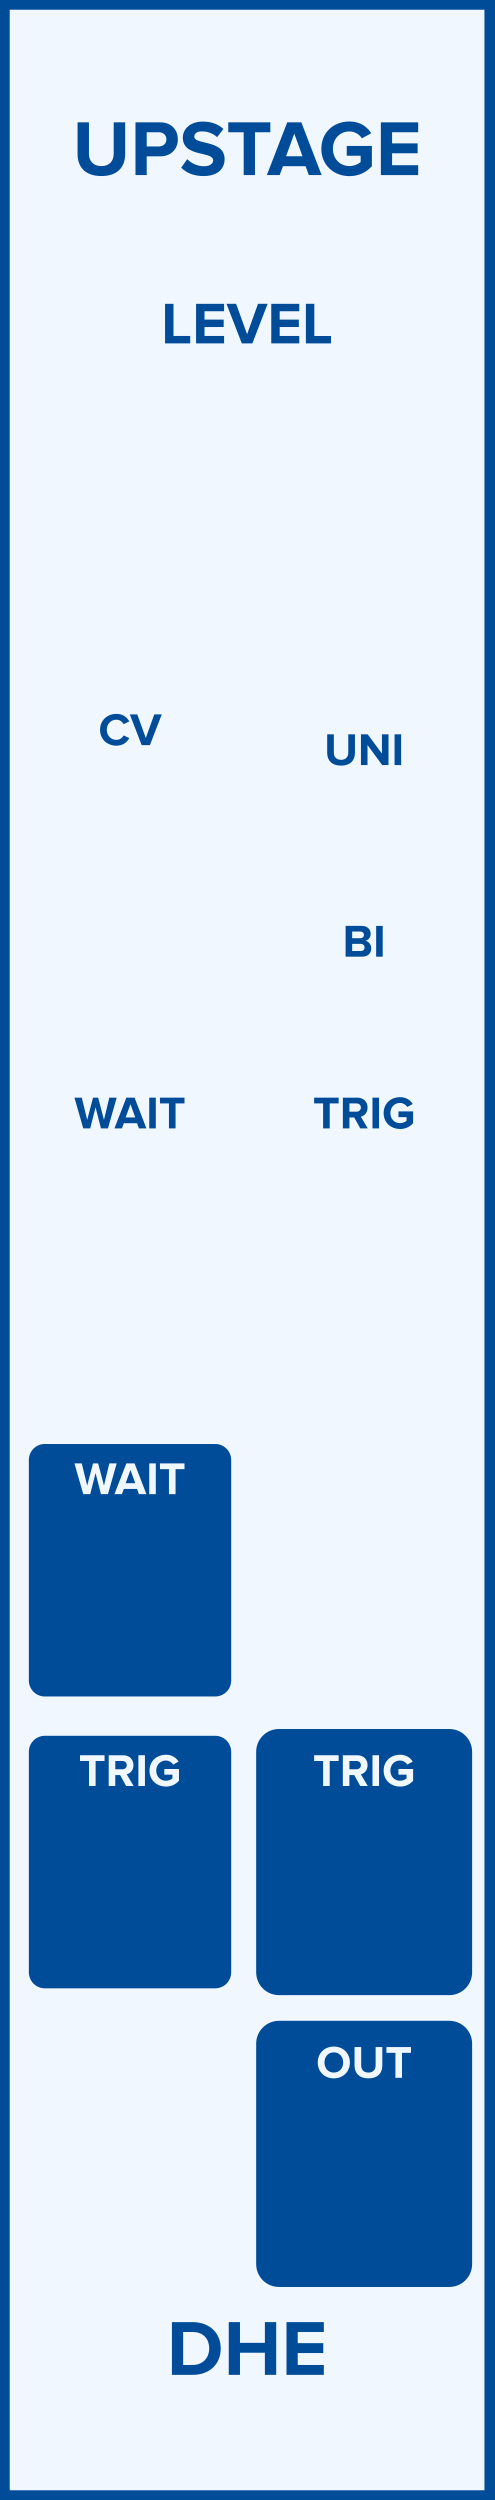
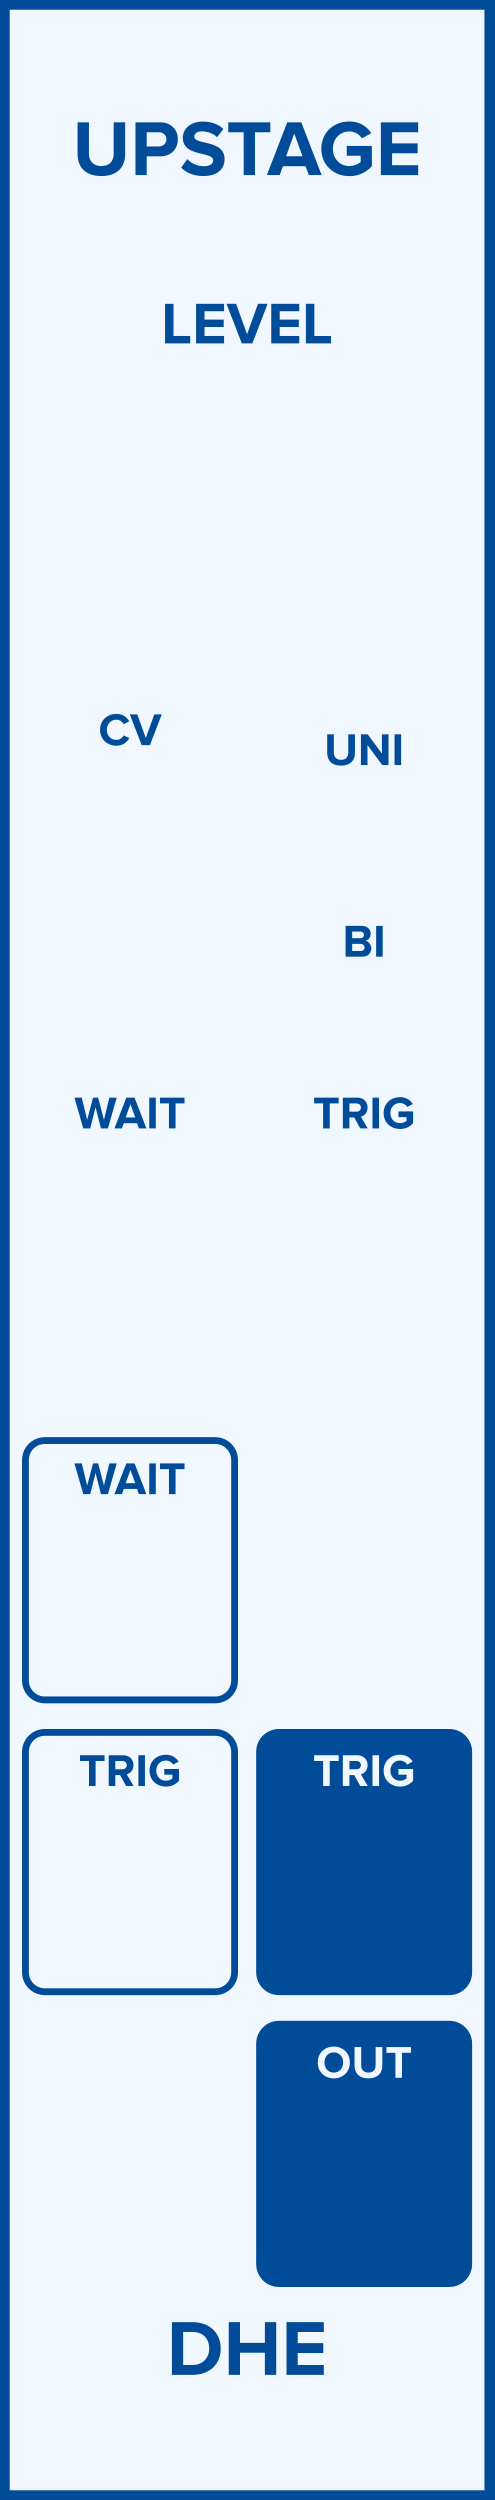
<svg xmlns="http://www.w3.org/2000/svg" id="svg38" height="379.429" width="75.0" version="1.1">
  <defs id="defs42" />
  <g id="g36" transform="scale(2.952756)">
    <path id="rect2" d="M 0,0 H 25.4 V 128.5 H 0 Z" style="fill:#f0f7ff;stroke:#004c99;stroke-width:1" />
    <g id="text4" style="font-weight:bold;font-size:4.064px;font-family:'Proxima Nova';text-anchor:middle;fill:#004c99" aria-label="UPSTAGE">
      <path id="path47" style="font-weight:bold;font-size:4.064px;font-family:'Proxima Nova';text-anchor:middle;fill:#004c99" d="m 3.987,7.919 c 0,0.666 0.398,1.13 1.223,1.13 0.825,0 1.223,-0.459 1.223,-1.134 V 6.289 H 5.844 V 7.899 c 0,0.378 -0.215,0.638 -0.634,0.638 -0.419,0 -0.638,-0.26 -0.638,-0.638 V 6.289 h -0.585 z" />
      <path id="path49" style="font-weight:bold;font-size:4.064px;font-family:'Proxima Nova';text-anchor:middle;fill:#004c99" d="m 6.964,9 h 0.577 V 8.037 h 0.691 c 0.585,0 0.91,-0.402 0.91,-0.874 0,-0.475 -0.321,-0.874 -0.91,-0.874 h -1.268 z m 1.589,-1.837 c 0,0.224 -0.171,0.366 -0.398,0.366 H 7.541 V 6.797 h 0.614 c 0.228,0 0.398,0.138 0.398,0.366 z" />
      <path id="path51" style="font-weight:bold;font-size:4.064px;font-family:'Proxima Nova';text-anchor:middle;fill:#004c99" d="m 9.313,8.618 c 0.252,0.256 0.626,0.431 1.146,0.431 0.732,0 1.085,-0.374 1.085,-0.87 0,-0.614 -0.569,-0.748 -1.016,-0.853 -0.293,-0.069 -0.541,-0.126 -0.541,-0.301 0,-0.163 0.138,-0.272 0.386,-0.272 0.276,0 0.569,0.093 0.788,0.297 l 0.321,-0.423 c -0.268,-0.248 -0.626,-0.378 -1.057,-0.378 -0.638,0 -1.028,0.374 -1.028,0.825 0,0.618 0.569,0.74 1.012,0.841 0.297,0.073 0.549,0.13 0.549,0.329 0,0.154 -0.154,0.301 -0.471,0.301 -0.374,0 -0.671,-0.167 -0.862,-0.366 z" />
      <path id="path53" style="font-weight:bold;font-size:4.064px;font-family:'Proxima Nova';text-anchor:middle;fill:#004c99" d="m 12.526,9 h 0.581 V 6.797 h 0.788 v -0.508 h -2.162 v 0.508 h 0.792 z" />
      <path id="path55" style="font-weight:bold;font-size:4.064px;font-family:'Proxima Nova';text-anchor:middle;fill:#004c99" d="m 15.874,9 h 0.658 L 15.487,6.289 H 14.764 L 13.716,9 h 0.658 l 0.171,-0.459 h 1.162 z M 15.126,6.866 15.548,8.033 h -0.845 z" />
      <path id="path57" style="font-weight:bold;font-size:4.064px;font-family:'Proxima Nova';text-anchor:middle;fill:#004c99" d="m 16.517,7.647 c 0,0.853 0.65,1.406 1.443,1.406 0.492,0 0.878,-0.203 1.154,-0.512 V 7.5 H 17.822 V 8.004 h 0.715 v 0.325 c -0.11,0.102 -0.337,0.207 -0.577,0.207 -0.492,0 -0.849,-0.378 -0.849,-0.89 0,-0.512 0.358,-0.89 0.849,-0.89 0.289,0 0.52,0.163 0.642,0.354 l 0.48,-0.26 c -0.203,-0.321 -0.557,-0.606 -1.122,-0.606 -0.792,0 -1.443,0.545 -1.443,1.402 z" />
      <path id="path59" style="font-weight:bold;font-size:4.064px;font-family:'Proxima Nova';text-anchor:middle;fill:#004c99" d="m 19.576,9 h 1.918 V 8.492 h -1.341 V 7.878 h 1.313 V 7.37 h -1.313 v -0.573 h 1.341 v -0.508 h -1.918 z" />
    </g>
    <g id="text6" style="font-weight:bold;font-size:4.064px;font-family:'Proxima Nova';dominant-baseline:hanging;text-anchor:middle;fill:#004c99" aria-label="DHE">
      <path id="path62" style="font-weight:bold;font-size:4.064px;font-family:'Proxima Nova';dominant-baseline:hanging;text-anchor:middle;fill:#004c99" d="M 8.837,122.068 H 9.906 c 0.849,0 1.439,-0.536 1.439,-1.353 0,-0.817 -0.589,-1.357 -1.439,-1.357 H 8.837 Z m 0.577,-0.508 v -1.695 h 0.492 c 0.557,0 0.849,0.37 0.849,0.849 0,0.459 -0.313,0.845 -0.849,0.845 z" />
      <path id="path64" style="font-weight:bold;font-size:4.064px;font-family:'Proxima Nova';dominant-baseline:hanging;text-anchor:middle;fill:#004c99" d="m 13.615,122.068 h 0.581 v -2.711 h -0.581 v 1.065 h -1.28 v -1.065 h -0.577 v 2.711 h 0.577 v -1.138 h 1.28 z" />
      <path id="path66" style="font-weight:bold;font-size:4.064px;font-family:'Proxima Nova';dominant-baseline:hanging;text-anchor:middle;fill:#004c99" d="m 14.726,122.068 h 1.918 v -0.508 h -1.341 v -0.614 h 1.313 v -0.508 h -1.313 v -0.573 h 1.341 v -0.508 H 14.726 Z" />
    </g>
    <g id="text8" style="font-weight:bold;font-size:3.048px;font-family:'Proxima Nova';text-anchor:middle;fill:#004c99" aria-label="LEVEL">
      <path id="path69" style="font-weight:bold;font-size:3.048px;font-family:'Proxima Nova';text-anchor:middle;fill:#004c99" d="M 8.484,17.65 H 9.776 V 17.269 H 8.917 v -1.652 h -0.433 z" />
      <path id="path71" style="font-weight:bold;font-size:3.048px;font-family:'Proxima Nova';text-anchor:middle;fill:#004c99" d="m 10.079,17.65 h 1.439 v -0.381 h -1.006 v -0.46 h 0.985 v -0.381 h -0.985 v -0.43 h 1.006 v -0.381 h -1.439 z" />
      <path id="path73" style="font-weight:bold;font-size:3.048px;font-family:'Proxima Nova';text-anchor:middle;fill:#004c99" d="m 12.429,17.65 h 0.543 l 0.783,-2.033 h -0.494 l -0.561,1.564 -0.564,-1.564 h -0.494 z" />
      <path id="path75" style="font-weight:bold;font-size:3.048px;font-family:'Proxima Nova';text-anchor:middle;fill:#004c99" d="m 13.943,17.65 h 1.439 v -0.381 h -1.006 v -0.46 h 0.985 v -0.381 h -0.985 v -0.43 h 1.006 v -0.381 h -1.439 z" />
      <path id="path77" style="font-weight:bold;font-size:3.048px;font-family:'Proxima Nova';text-anchor:middle;fill:#004c99" d="m 15.723,17.65 h 1.292 v -0.381 h -0.86 v -1.652 h -0.433 z" />
    </g>
    <g id="text10" style="font-weight:bold;font-size:2.371px;font-family:'Proxima Nova';text-anchor:middle;fill:#004c99" aria-label="CV">
      <path id="path80" style="font-weight:bold;font-size:2.371px;font-family:'Proxima Nova';text-anchor:middle;fill:#004c99" d="m 5.985,38.328 c 0.348,0 0.548,-0.192 0.661,-0.389 L 6.357,37.8 c -0.066,0.13 -0.209,0.23 -0.372,0.23 -0.287,0 -0.495,-0.22 -0.495,-0.519 0,-0.299 0.209,-0.519 0.495,-0.519 0.164,0 0.306,0.102 0.372,0.23 l 0.289,-0.142 c -0.111,-0.197 -0.313,-0.386 -0.661,-0.386 -0.474,0 -0.842,0.332 -0.842,0.818 0,0.486 0.367,0.818 0.842,0.818 z" />
      <path id="path82" style="font-weight:bold;font-size:2.371px;font-family:'Proxima Nova';text-anchor:middle;fill:#004c99" d="M 7.283,38.3 H 7.705 L 8.314,36.719 H 7.93 L 7.494,37.935 7.056,36.719 h -0.384 z" />
    </g>
    <g id="text12" style="font-weight:bold;font-size:2.371px;font-family:'Proxima Nova';text-anchor:middle;fill:#004c99" aria-label="UNI">
      <path id="path85" style="font-weight:bold;font-size:2.371px;font-family:'Proxima Nova';text-anchor:middle;fill:#004c99" d="m 16.817,38.694 c 0,0.389 0.232,0.659 0.714,0.659 0.481,0 0.714,-0.268 0.714,-0.661 v -0.948 h -0.344 v 0.939 c 0,0.22 -0.126,0.372 -0.37,0.372 -0.244,0 -0.372,-0.152 -0.372,-0.372 v -0.939 h -0.341 z" />
      <path id="path87" style="font-weight:bold;font-size:2.371px;font-family:'Proxima Nova';text-anchor:middle;fill:#004c99" d="m 19.644,39.325 h 0.325 v -1.581 h -0.337 v 0.993 l -0.733,-0.993 h -0.346 v 1.581 h 0.337 v -1.031 z" />
      <path id="path89" style="font-weight:bold;font-size:2.371px;font-family:'Proxima Nova';text-anchor:middle;fill:#004c99" d="m 20.281,39.325 h 0.337 v -1.581 h -0.337 z" />
    </g>
    <g id="text14" style="font-weight:bold;font-size:2.371px;font-family:'Proxima Nova';dominant-baseline:hanging;text-anchor:middle;fill:#004c99" aria-label="BI">
      <path id="path92" style="font-weight:bold;font-size:2.371px;font-family:'Proxima Nova';dominant-baseline:hanging;text-anchor:middle;fill:#004c99" d="m 17.764,49.173 h 0.858 c 0.301,0 0.46,-0.19 0.46,-0.427 0,-0.199 -0.135,-0.363 -0.303,-0.389 0.149,-0.031 0.273,-0.164 0.273,-0.363 0,-0.211 -0.154,-0.403 -0.455,-0.403 h -0.832 z m 0.337,-0.948 v -0.344 h 0.422 c 0.114,0 0.185,0.073 0.185,0.173 0,0.1 -0.071,0.171 -0.185,0.171 z m 0,0.657 v -0.367 h 0.434 c 0.133,0 0.204,0.085 0.204,0.185 0,0.114 -0.076,0.183 -0.204,0.183 z" />
      <path id="path94" style="font-weight:bold;font-size:2.371px;font-family:'Proxima Nova';dominant-baseline:hanging;text-anchor:middle;fill:#004c99" d="m 19.334,49.173 h 0.337 v -1.581 h -0.337 z" />
    </g>
    <g id="text16" style="font-weight:bold;font-size:2.371px;font-family:'Proxima Nova';text-anchor:middle;fill:#004c99" aria-label="WAIT">
      <path id="path97" style="font-weight:bold;font-size:2.371px;font-family:'Proxima Nova';text-anchor:middle;fill:#004c99" d="M 5.19,58 H 5.548 L 5.998,56.419 H 5.619 L 5.344,57.561 5.045,56.419 H 4.782 L 4.481,57.561 4.203,56.419 H 3.827 L 4.279,58 H 4.637 l 0.275,-1.086 z" />
      <path id="path99" style="font-weight:bold;font-size:2.371px;font-family:'Proxima Nova';text-anchor:middle;fill:#004c99" d="m 7.141,58 h 0.384 L 6.916,56.419 H 6.494 L 5.882,58 h 0.384 l 0.1,-0.268 H 7.044 Z M 6.705,56.755 6.951,57.436 H 6.458 Z" />
      <path id="path101" style="font-weight:bold;font-size:2.371px;font-family:'Proxima Nova';text-anchor:middle;fill:#004c99" d="M 7.671,58 H 8.008 V 56.419 H 7.671 Z" />
      <path id="path103" style="font-weight:bold;font-size:2.371px;font-family:'Proxima Nova';text-anchor:middle;fill:#004c99" d="M 8.684,58 H 9.023 V 56.715 H 9.483 V 56.419 H 8.222 v 0.296 h 0.462 z" />
    </g>
    <g id="text18" style="font-weight:bold;font-size:2.371px;font-family:'Proxima Nova';text-anchor:middle;fill:#004c99" aria-label="TRIG">
      <path id="path106" style="font-weight:bold;font-size:2.371px;font-family:'Proxima Nova';text-anchor:middle;fill:#004c99" d="m 16.608,58 h 0.339 v -1.285 h 0.46 v -0.296 h -1.261 v 0.296 h 0.462 z" />
      <path id="path108" style="font-weight:bold;font-size:2.371px;font-family:'Proxima Nova';text-anchor:middle;fill:#004c99" d="m 18.517,58 h 0.386 l -0.356,-0.602 c 0.171,-0.04 0.346,-0.19 0.346,-0.469 0,-0.294 -0.202,-0.51 -0.531,-0.51 H 17.623 V 58 h 0.337 v -0.562 h 0.247 z m 0.033,-1.072 c 0,0.133 -0.102,0.213 -0.237,0.213 h -0.353 v -0.427 h 0.353 c 0.135,0 0.237,0.081 0.237,0.213 z" />
      <path id="path110" style="font-weight:bold;font-size:2.371px;font-family:'Proxima Nova';text-anchor:middle;fill:#004c99" d="M 19.146,58 H 19.483 V 56.419 H 19.146 Z" />
      <path id="path112" style="font-weight:bold;font-size:2.371px;font-family:'Proxima Nova';text-anchor:middle;fill:#004c99" d="m 19.719,57.211 c 0,0.498 0.379,0.82 0.842,0.82 0.287,0 0.512,-0.119 0.673,-0.299 v -0.607 h -0.754 v 0.294 h 0.417 v 0.19 c -0.064,0.059 -0.197,0.121 -0.337,0.121 -0.287,0 -0.495,-0.22 -0.495,-0.519 0,-0.299 0.209,-0.519 0.495,-0.519 0.168,0 0.303,0.095 0.375,0.206 l 0.28,-0.152 c -0.119,-0.187 -0.325,-0.353 -0.654,-0.353 -0.462,0 -0.842,0.318 -0.842,0.818 z" />
    </g>
-     <path id="rect20" d="M 2.308,74.045 H 11.058 c 0.554,0 1,0.446 1,1 V 86.375 c 0,0.554 -0.446,1 -1,1 H 2.308 c -0.554,0 -1,-0.446 -1,-1 V 75.045 c 0,-0.554 0.446,-1 1,-1 z" style="fill:#004c99;stroke:#f0f7ff;stroke-width:0.35" />
-     <g id="text22" style="font-weight:bold;font-size:2.371px;font-family:'Proxima Nova';text-anchor:middle;fill:#f0f7ff" aria-label="WAIT">
-       <path id="path116" style="font-weight:bold;font-size:2.371px;font-family:'Proxima Nova';text-anchor:middle;fill:#f0f7ff" d="M 5.19,76.8 H 5.548 L 5.998,75.219 H 5.619 L 5.344,76.361 5.045,75.219 H 4.782 L 4.481,76.361 4.203,75.219 H 3.827 l 0.453,1.581 H 4.637 l 0.275,-1.086 z" />
-       <path id="path118" style="font-weight:bold;font-size:2.371px;font-family:'Proxima Nova';text-anchor:middle;fill:#f0f7ff" d="m 7.141,76.8 h 0.384 L 6.916,75.219 H 6.494 l -0.612,1.581 h 0.384 l 0.1,-0.268 h 0.678 z m -0.436,-1.245 0.247,0.68 H 6.458 Z" />
-       <path id="path120" style="font-weight:bold;font-size:2.371px;font-family:'Proxima Nova';text-anchor:middle;fill:#f0f7ff" d="M 7.671,76.8 H 8.008 V 75.219 H 7.671 Z" />
-       <path id="path122" style="font-weight:bold;font-size:2.371px;font-family:'Proxima Nova';text-anchor:middle;fill:#f0f7ff" d="M 8.684,76.8 H 9.023 V 75.515 H 9.483 V 75.219 H 8.222 v 0.296 h 0.462 z" />
+     <path id="rect20" d="M 2.308,74.045 H 11.058 c 0.554,0 1,0.446 1,1 V 86.375 c 0,0.554 -0.446,1 -1,1 H 2.308 c -0.554,0 -1,-0.446 -1,-1 V 75.045 c 0,-0.554 0.446,-1 1,-1 z" style="fill:#f0f7ff;stroke:#004c99;stroke-width:0.35" />
+     <g id="text22" style="font-weight:bold;font-size:2.371px;font-family:'Proxima Nova';text-anchor:middle;fill:#004c99" aria-label="WAIT">
+       <path id="path116" style="font-weight:bold;font-size:2.371px;font-family:'Proxima Nova';text-anchor:middle;fill:#004c99" d="M 5.19,76.8 H 5.548 L 5.998,75.219 H 5.619 L 5.344,76.361 5.045,75.219 H 4.782 L 4.481,76.361 4.203,75.219 H 3.827 l 0.453,1.581 H 4.637 l 0.275,-1.086 z" />
+       <path id="path118" style="font-weight:bold;font-size:2.371px;font-family:'Proxima Nova';text-anchor:middle;fill:#004c99" d="m 7.141,76.8 h 0.384 L 6.916,75.219 H 6.494 l -0.612,1.581 h 0.384 l 0.1,-0.268 h 0.678 z m -0.436,-1.245 0.247,0.68 H 6.458 Z" />
+       <path id="path120" style="font-weight:bold;font-size:2.371px;font-family:'Proxima Nova';text-anchor:middle;fill:#004c99" d="M 7.671,76.8 H 8.008 V 75.219 H 7.671 Z" />
+       <path id="path122" style="font-weight:bold;font-size:2.371px;font-family:'Proxima Nova';text-anchor:middle;fill:#004c99" d="M 8.684,76.8 H 9.023 V 75.515 H 9.483 V 75.219 H 8.222 v 0.296 h 0.462 z" />
    </g>
-     <path id="rect24" d="M 2.308,89.045 H 11.058 c 0.554,0 1,0.446 1,1 V 101.375 c 0,0.554 -0.446,1 -1,1 H 2.308 c -0.554,0 -1,-0.446 -1,-1 V 90.045 c 0,-0.554 0.446,-1 1,-1 z" style="fill:#004c99;stroke:#f0f7ff;stroke-width:0.35" />
-     <g id="text26" style="font-weight:bold;font-size:2.371px;font-family:'Proxima Nova';text-anchor:middle;fill:#f0f7ff" aria-label="TRIG">
-       <path id="path126" style="font-weight:bold;font-size:2.371px;font-family:'Proxima Nova';text-anchor:middle;fill:#f0f7ff" d="M 4.575,91.8 H 4.914 V 90.515 H 5.374 V 90.219 H 4.113 v 0.296 h 0.462 z" />
-       <path id="path128" style="font-weight:bold;font-size:2.371px;font-family:'Proxima Nova';text-anchor:middle;fill:#f0f7ff" d="m 6.483,91.8 h 0.386 l -0.356,-0.602 c 0.171,-0.04 0.346,-0.19 0.346,-0.469 0,-0.294 -0.202,-0.51 -0.531,-0.51 h -0.74 v 1.581 h 0.337 v -0.562 h 0.247 z m 0.033,-1.072 c 0,0.133 -0.102,0.213 -0.237,0.213 H 5.926 v -0.427 h 0.353 c 0.135,0 0.237,0.081 0.237,0.213 z" />
-       <path id="path130" style="font-weight:bold;font-size:2.371px;font-family:'Proxima Nova';text-anchor:middle;fill:#f0f7ff" d="M 7.113,91.8 H 7.45 V 90.219 H 7.113 Z" />
-       <path id="path132" style="font-weight:bold;font-size:2.371px;font-family:'Proxima Nova';text-anchor:middle;fill:#f0f7ff" d="m 7.685,91.011 c 0,0.498 0.379,0.82 0.842,0.82 0.287,0 0.512,-0.119 0.673,-0.299 V 90.925 H 8.446 v 0.294 h 0.417 v 0.19 c -0.064,0.059 -0.197,0.121 -0.337,0.121 -0.287,0 -0.495,-0.22 -0.495,-0.519 0,-0.299 0.209,-0.519 0.495,-0.519 0.168,0 0.303,0.095 0.375,0.206 L 9.181,90.546 c -0.119,-0.187 -0.325,-0.353 -0.654,-0.353 -0.462,0 -0.842,0.318 -0.842,0.818 z" />
+     <path id="rect24" d="M 2.308,89.045 H 11.058 c 0.554,0 1,0.446 1,1 V 101.375 c 0,0.554 -0.446,1 -1,1 H 2.308 c -0.554,0 -1,-0.446 -1,-1 V 90.045 c 0,-0.554 0.446,-1 1,-1 z" style="fill:#f0f7ff;stroke:#004c99;stroke-width:0.35" />
+     <g id="text26" style="font-weight:bold;font-size:2.371px;font-family:'Proxima Nova';text-anchor:middle;fill:#004c99" aria-label="TRIG">
+       <path id="path126" style="font-weight:bold;font-size:2.371px;font-family:'Proxima Nova';text-anchor:middle;fill:#004c99" d="M 4.575,91.8 H 4.914 V 90.515 H 5.374 V 90.219 H 4.113 v 0.296 h 0.462 z" />
+       <path id="path128" style="font-weight:bold;font-size:2.371px;font-family:'Proxima Nova';text-anchor:middle;fill:#004c99" d="m 6.483,91.8 h 0.386 l -0.356,-0.602 c 0.171,-0.04 0.346,-0.19 0.346,-0.469 0,-0.294 -0.202,-0.51 -0.531,-0.51 h -0.74 v 1.581 h 0.337 v -0.562 h 0.247 z m 0.033,-1.072 c 0,0.133 -0.102,0.213 -0.237,0.213 H 5.926 v -0.427 h 0.353 c 0.135,0 0.237,0.081 0.237,0.213 z" />
+       <path id="path130" style="font-weight:bold;font-size:2.371px;font-family:'Proxima Nova';text-anchor:middle;fill:#004c99" d="M 7.113,91.8 H 7.45 V 90.219 H 7.113 Z" />
+       <path id="path132" style="font-weight:bold;font-size:2.371px;font-family:'Proxima Nova';text-anchor:middle;fill:#004c99" d="m 7.685,91.011 c 0,0.498 0.379,0.82 0.842,0.82 0.287,0 0.512,-0.119 0.673,-0.299 V 90.925 H 8.446 v 0.294 h 0.417 v 0.19 c -0.064,0.059 -0.197,0.121 -0.337,0.121 -0.287,0 -0.495,-0.22 -0.495,-0.519 0,-0.299 0.209,-0.519 0.495,-0.519 0.168,0 0.303,0.095 0.375,0.206 L 9.181,90.546 c -0.119,-0.187 -0.325,-0.353 -0.654,-0.353 -0.462,0 -0.842,0.318 -0.842,0.818 z" />
    </g>
    <path id="rect28" d="m 14.342,89.045 h 8.75 c 0.554,0 1,0.446 1,1 V 101.375 c 0,0.554 -0.446,1 -1,1 h -8.75 c -0.554,0 -1,-0.446 -1,-1 V 90.045 c 0,-0.554 0.446,-1 1,-1 z" style="fill:#004c99;stroke:#004c99;stroke-width:0.35" />
    <g id="text30" style="font-weight:bold;font-size:2.371px;font-family:'Proxima Nova';text-anchor:middle;fill:#f0f7ff" aria-label="TRIG">
      <path id="path136" style="font-weight:bold;font-size:2.371px;font-family:'Proxima Nova';text-anchor:middle;fill:#f0f7ff" d="m 16.608,91.8 h 0.339 v -1.285 h 0.46 v -0.296 h -1.261 v 0.296 h 0.462 z" />
      <path id="path138" style="font-weight:bold;font-size:2.371px;font-family:'Proxima Nova';text-anchor:middle;fill:#f0f7ff" d="m 18.517,91.8 h 0.386 l -0.356,-0.602 c 0.171,-0.04 0.346,-0.19 0.346,-0.469 0,-0.294 -0.202,-0.51 -0.531,-0.51 h -0.74 v 1.581 h 0.337 v -0.562 h 0.247 z m 0.033,-1.072 c 0,0.133 -0.102,0.213 -0.237,0.213 h -0.353 v -0.427 h 0.353 c 0.135,0 0.237,0.081 0.237,0.213 z" />
      <path id="path140" style="font-weight:bold;font-size:2.371px;font-family:'Proxima Nova';text-anchor:middle;fill:#f0f7ff" d="M 19.146,91.8 H 19.483 V 90.219 H 19.146 Z" />
      <path id="path142" style="font-weight:bold;font-size:2.371px;font-family:'Proxima Nova';text-anchor:middle;fill:#f0f7ff" d="m 19.719,91.011 c 0,0.498 0.379,0.82 0.842,0.82 0.287,0 0.512,-0.119 0.673,-0.299 v -0.607 h -0.754 v 0.294 h 0.417 v 0.19 c -0.064,0.059 -0.197,0.121 -0.337,0.121 -0.287,0 -0.495,-0.22 -0.495,-0.519 0,-0.299 0.209,-0.519 0.495,-0.519 0.168,0 0.303,0.095 0.375,0.206 l 0.28,-0.152 c -0.119,-0.187 -0.325,-0.353 -0.654,-0.353 -0.462,0 -0.842,0.318 -0.842,0.818 z" />
    </g>
    <path id="rect32" d="m 14.342,104.045 h 8.75 c 0.554,0 1,0.446 1,1 v 11.33 c 0,0.554 -0.446,1 -1,1 h -8.75 c -0.554,0 -1,-0.446 -1,-1 v -11.33 c 0,-0.554 0.446,-1 1,-1 z" style="fill:#004c99;stroke:#004c99;stroke-width:0.35" />
    <g id="text34" style="font-weight:bold;font-size:2.371px;font-family:'Proxima Nova';text-anchor:middle;fill:#f0f7ff" aria-label="OUT">
      <path id="path146" style="font-weight:bold;font-size:2.371px;font-family:'Proxima Nova';text-anchor:middle;fill:#f0f7ff" d="m 16.332,106.011 c 0,0.477 0.348,0.818 0.825,0.818 0.479,0 0.827,-0.341 0.827,-0.818 0,-0.476 -0.348,-0.818 -0.827,-0.818 -0.477,0 -0.825,0.341 -0.825,0.818 z m 1.306,0 c 0,0.294 -0.19,0.519 -0.481,0.519 -0.292,0 -0.479,-0.225 -0.479,-0.519 0,-0.296 0.187,-0.519 0.479,-0.519 0.292,0 0.481,0.223 0.481,0.519 z" />
      <path id="path148" style="font-weight:bold;font-size:2.371px;font-family:'Proxima Nova';text-anchor:middle;fill:#f0f7ff" d="m 18.223,106.169 c 0,0.389 0.232,0.659 0.714,0.659 0.481,0 0.714,-0.268 0.714,-0.661 v -0.948 h -0.344 v 0.939 c 0,0.22 -0.126,0.372 -0.37,0.372 -0.244,0 -0.372,-0.152 -0.372,-0.372 v -0.939 h -0.341 z" />
      <path id="path150" style="font-weight:bold;font-size:2.371px;font-family:'Proxima Nova';text-anchor:middle;fill:#f0f7ff" d="m 20.324,106.8 h 0.339 v -1.285 h 0.46 v -0.296 H 19.862 v 0.296 H 20.324 Z" />
    </g>
  </g>
</svg>
